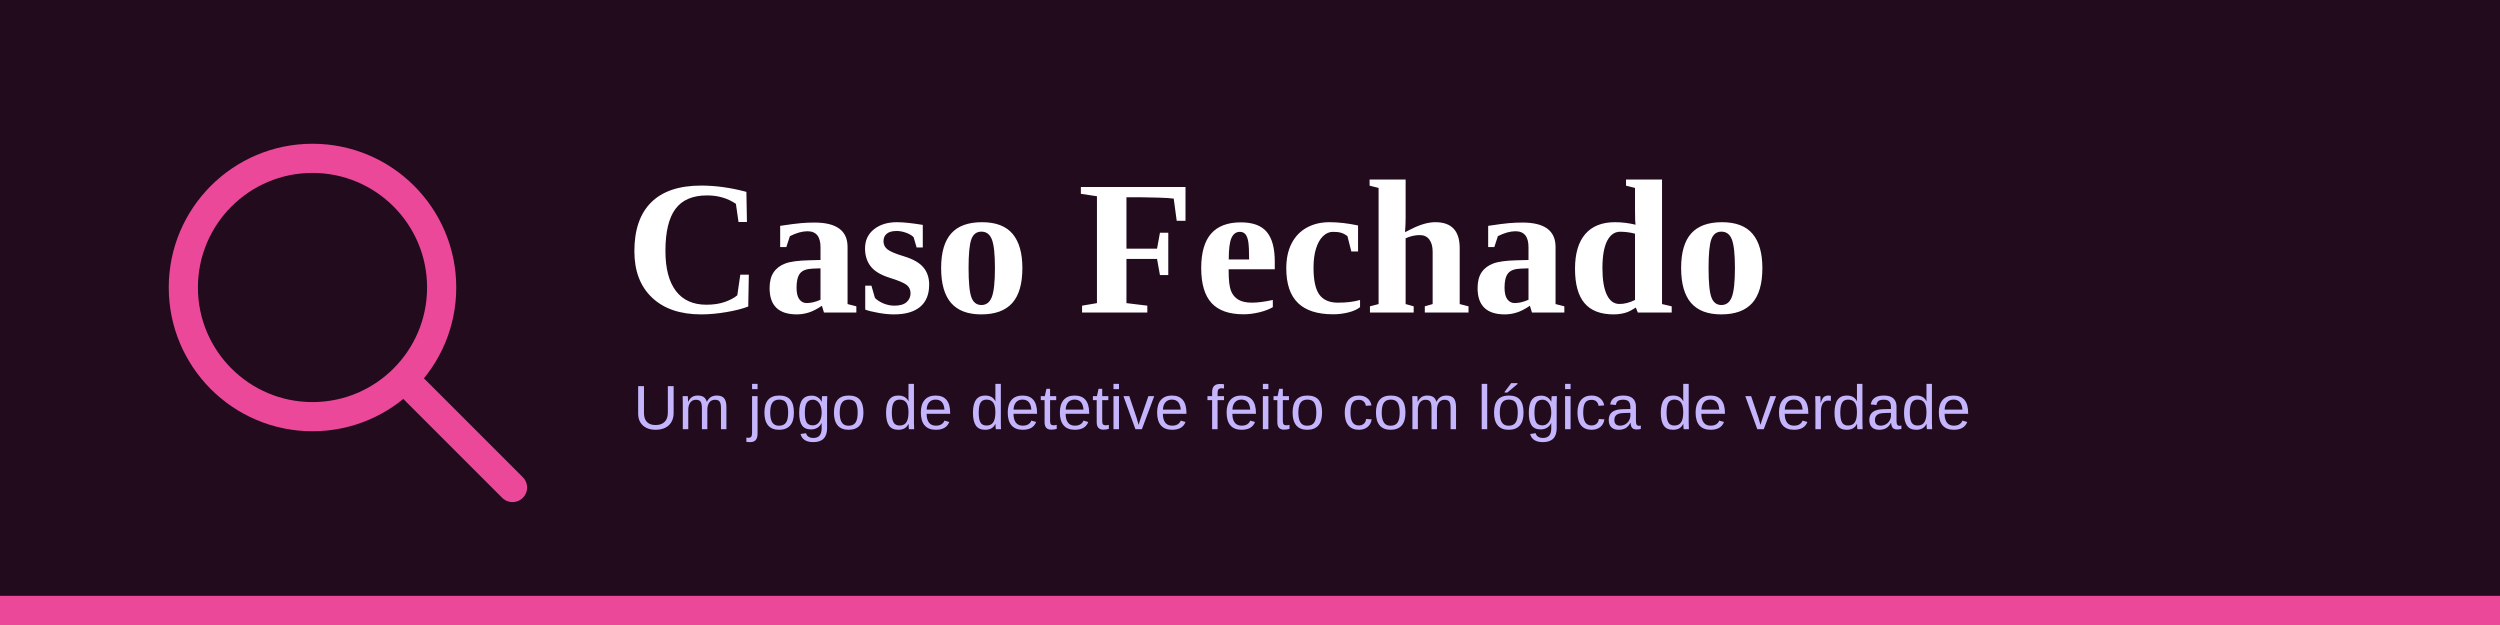
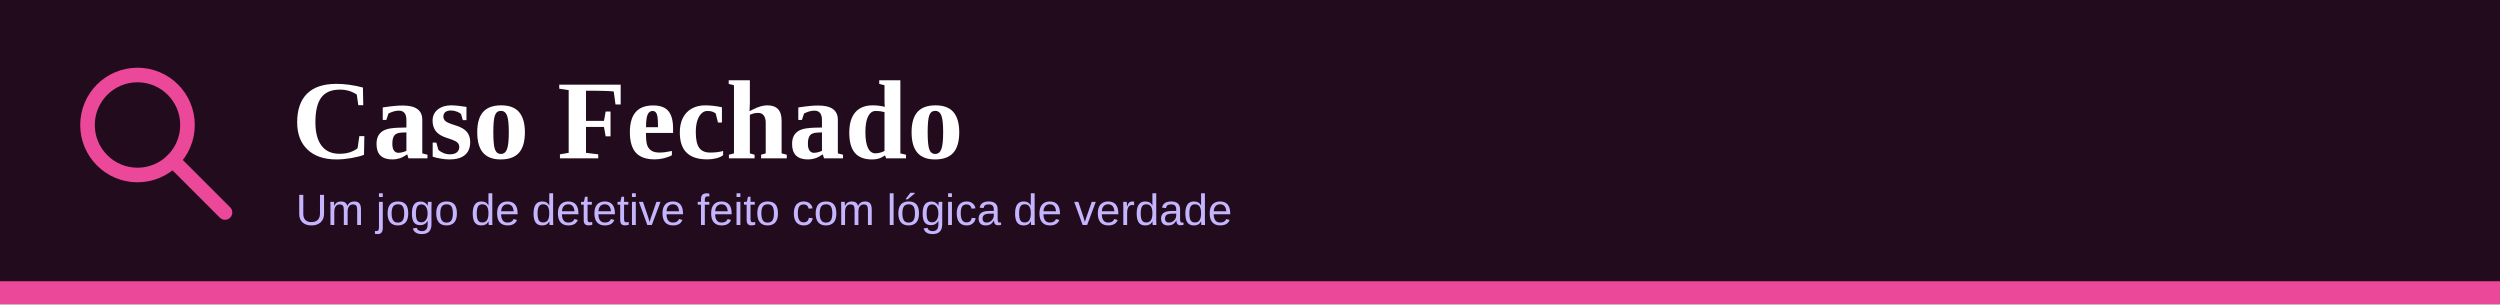
- <svg xmlns="http://www.w3.org/2000/svg" viewBox="0 0 1200 300" role="img" aria-labelledby="t d">
-   <rect width="1200" height="300" fill="#220b1d" />
-   <rect x="0" y="286" width="1200" height="14" fill="#ec4899" />
-   <g transform="translate(150 150)" fill="none" stroke="#ec4899" stroke-width="14" stroke-linecap="round">
-     <circle cx="0" cy="-12" r="62" />
-     <line x1="44" y1="32" x2="96" y2="84" />
+ <svg xmlns="http://www.w3.org/2000/svg" viewBox="0 0 1200 146" role="img" aria-labelledby="t d">
+   <rect width="1200" height="146" fill="#220b1d" />
+   <rect x="0" y="135" width="1200" height="11" fill="#ec4899" />
+   <g transform="translate(40 34)" fill="none" stroke="#ec4899" stroke-width="7" stroke-linecap="round">
+     <circle cx="26" cy="26" r="24" />
+     <line x1="43" y1="43" x2="68" y2="68" />
  </g>
-   <text x="300" y="150" font-family="Georgia, 'Times New Roman', serif" font-size="92" font-weight="700" fill="#ffffff">Caso Fechado</text>
-   <text x="304" y="206" font-family="Arial, Helvetica, sans-serif" font-size="30" fill="#c4b5fd">Um jogo de detetive feito com lógica de verdade</text>
+   <text x="140" y="76" font-family="Georgia, 'Times New Roman', serif" font-size="54" font-weight="700" fill="#ffffff">Caso Fechado</text>
+   <text x="142" y="108" font-family="Arial, Helvetica, sans-serif" font-size="21" fill="#c4b5fd">Um jogo de detetive feito com lógica de verdade</text>
</svg>
